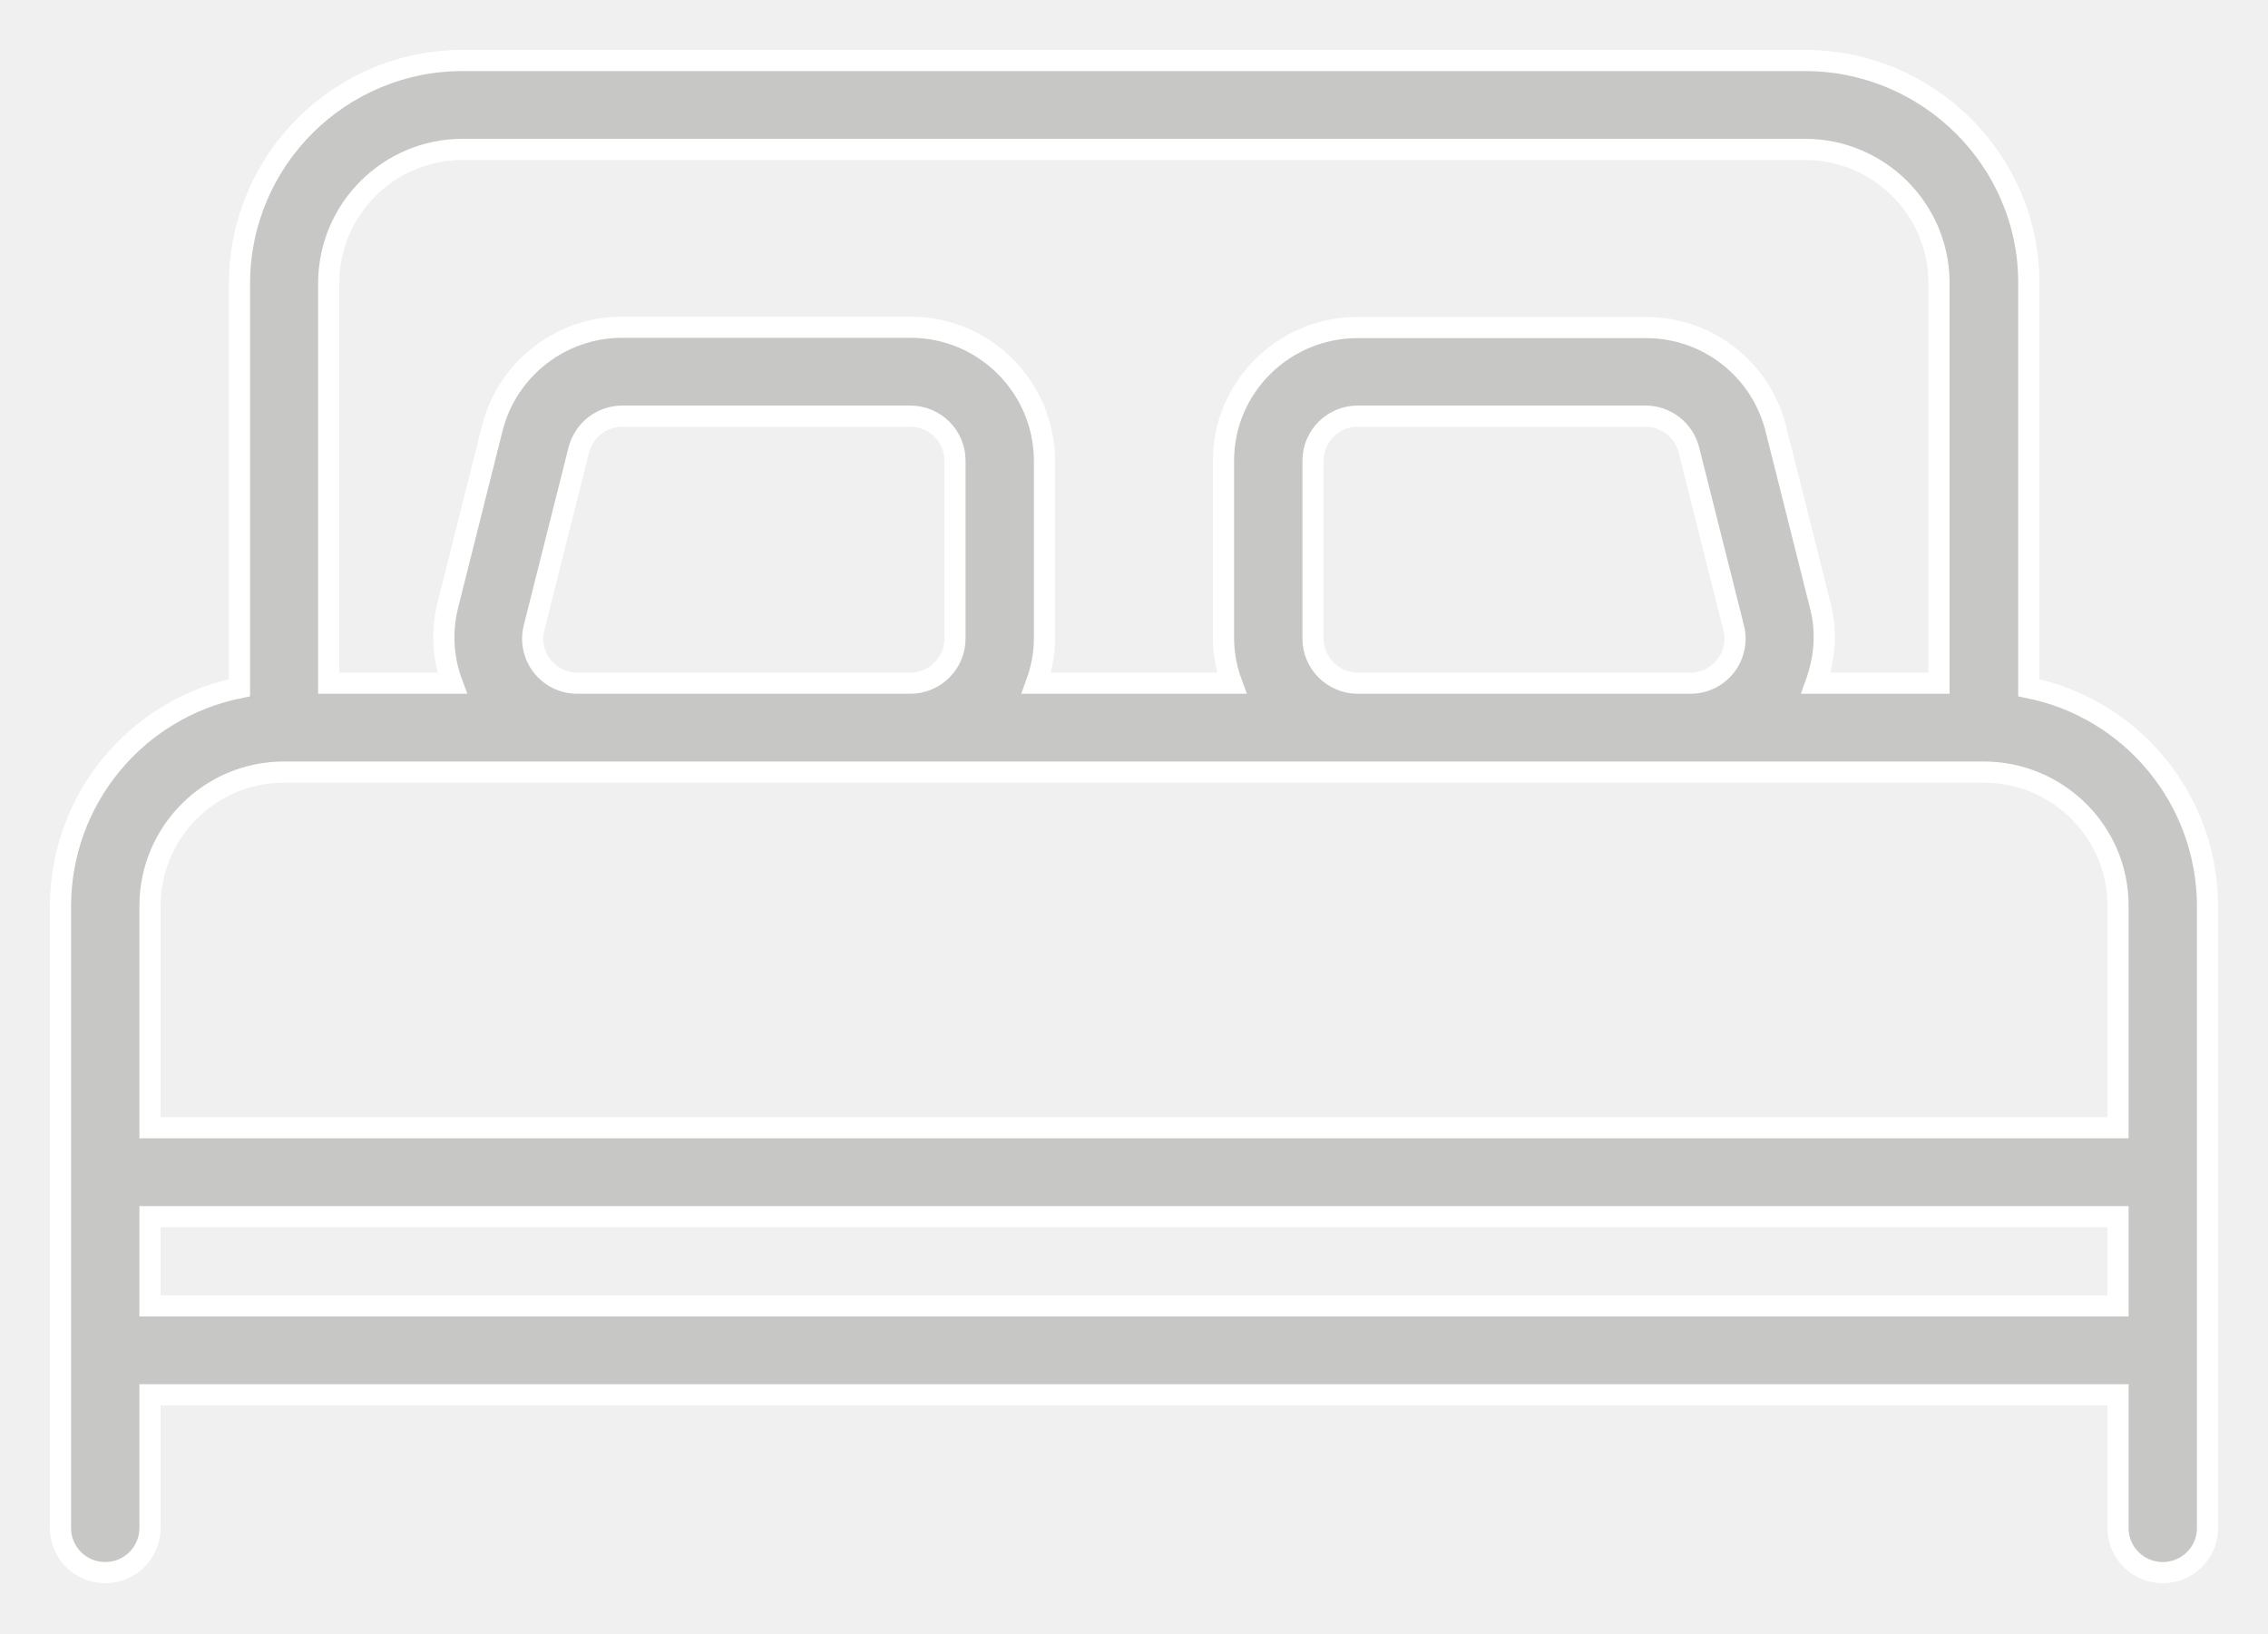
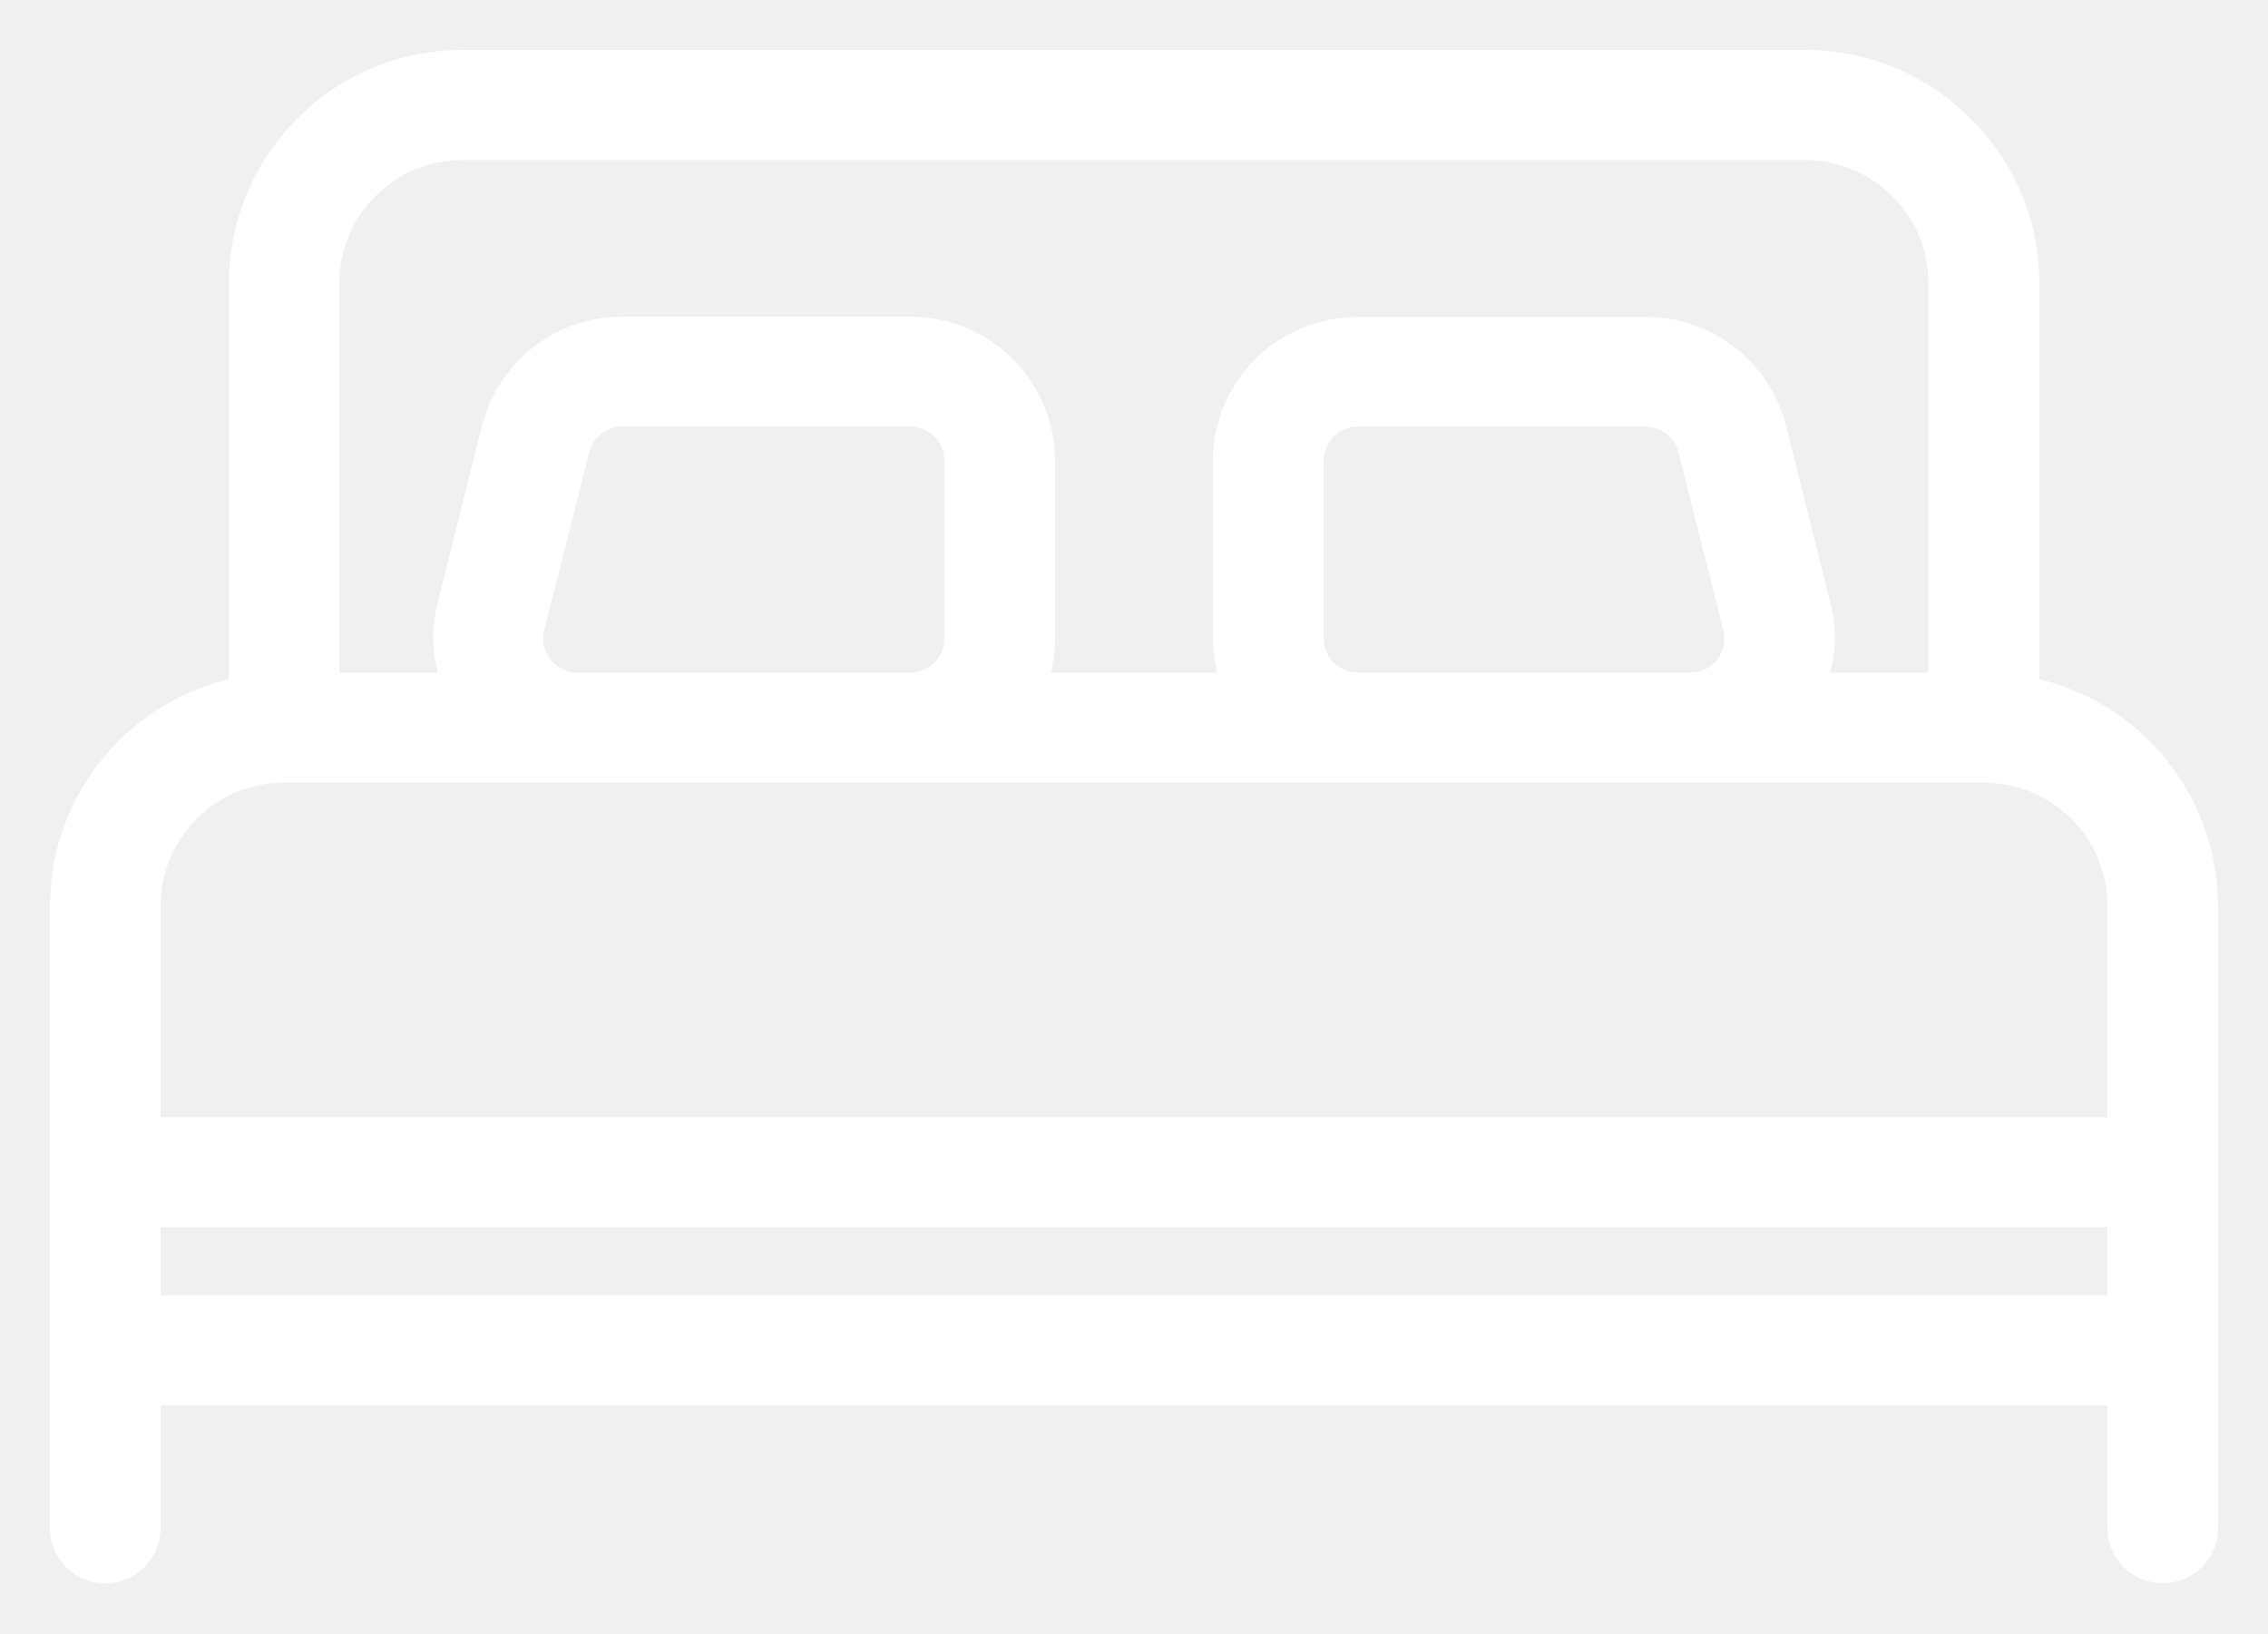
<svg xmlns="http://www.w3.org/2000/svg" xmlns:xlink="http://www.w3.org/1999/xlink" width="75" height="54" viewBox="0 0 75 54">
  <defs>
    <path id="a1" d="M1571 176.94v20.59c0 .81-.66 1.47-1.48 1.47s-1.48-.66-1.48-1.47v-4.41h-65.08v4.4c0 .82-.66 1.48-1.48 1.48s-1.48-.66-1.48-1.47v-20.59a7.38 7.38 0 0 1 5.92-7.2v-13.39a7.38 7.38 0 0 1 7.4-7.35h44.37c4.07 0 7.4 3.3 7.4 7.35v13.39a7.38 7.38 0 0 1 5.91 7.2zm-62.13-7.35h4.08a4.35 4.35 0 0 1-.15-2.54l1.48-5.89a4.43 4.43 0 0 1 4.3-3.34h9.52a4.43 4.43 0 0 1 4.44 4.41v5.89c0 .51-.1 1-.27 1.47h6.46a4.34 4.34 0 0 1-.27-1.47v-5.89c0-2.43 1.99-4.4 4.44-4.4h9.52a4.42 4.42 0 0 1 4.3 3.33l1.48 5.89c.22.86.14 1.73-.15 2.54h4.07v-13.24c0-2.43-1.99-4.41-4.43-4.41h-44.38a4.43 4.43 0 0 0-4.44 4.41zm46.46-1.83l-1.48-5.88a1.48 1.48 0 0 0-1.43-1.12h-9.52c-.82 0-1.48.66-1.48 1.47v5.89c0 .8.66 1.47 1.48 1.47h11a1.47 1.47 0 0 0 1.43-1.83zm-27.23-7h-9.52c-.68 0-1.27.46-1.44 1.12l-1.48 5.88a1.47 1.47 0 0 0 1.43 1.83h11.01c.82 0 1.48-.66 1.48-1.48v-5.88c0-.81-.66-1.47-1.48-1.47zm39.94 29.42v-2.95h-65.08v2.95zm0-5.89v-7.35c0-2.43-1.99-4.41-4.44-4.41h-56.2a4.43 4.43 0 0 0-4.44 4.41v7.35z" />
  </defs>
  <g transform="translate(-1498 -147)">
-     <use fill="#c7c7c6" xlink:href="#a1" />
+     <use fill="#fff" xlink:href="#a1" />
    <use fill="#fff" fill-opacity="0" stroke="#fff" stroke-miterlimit="50" stroke-width=".7" xlink:href="#a1" />
  </g>
</svg>
